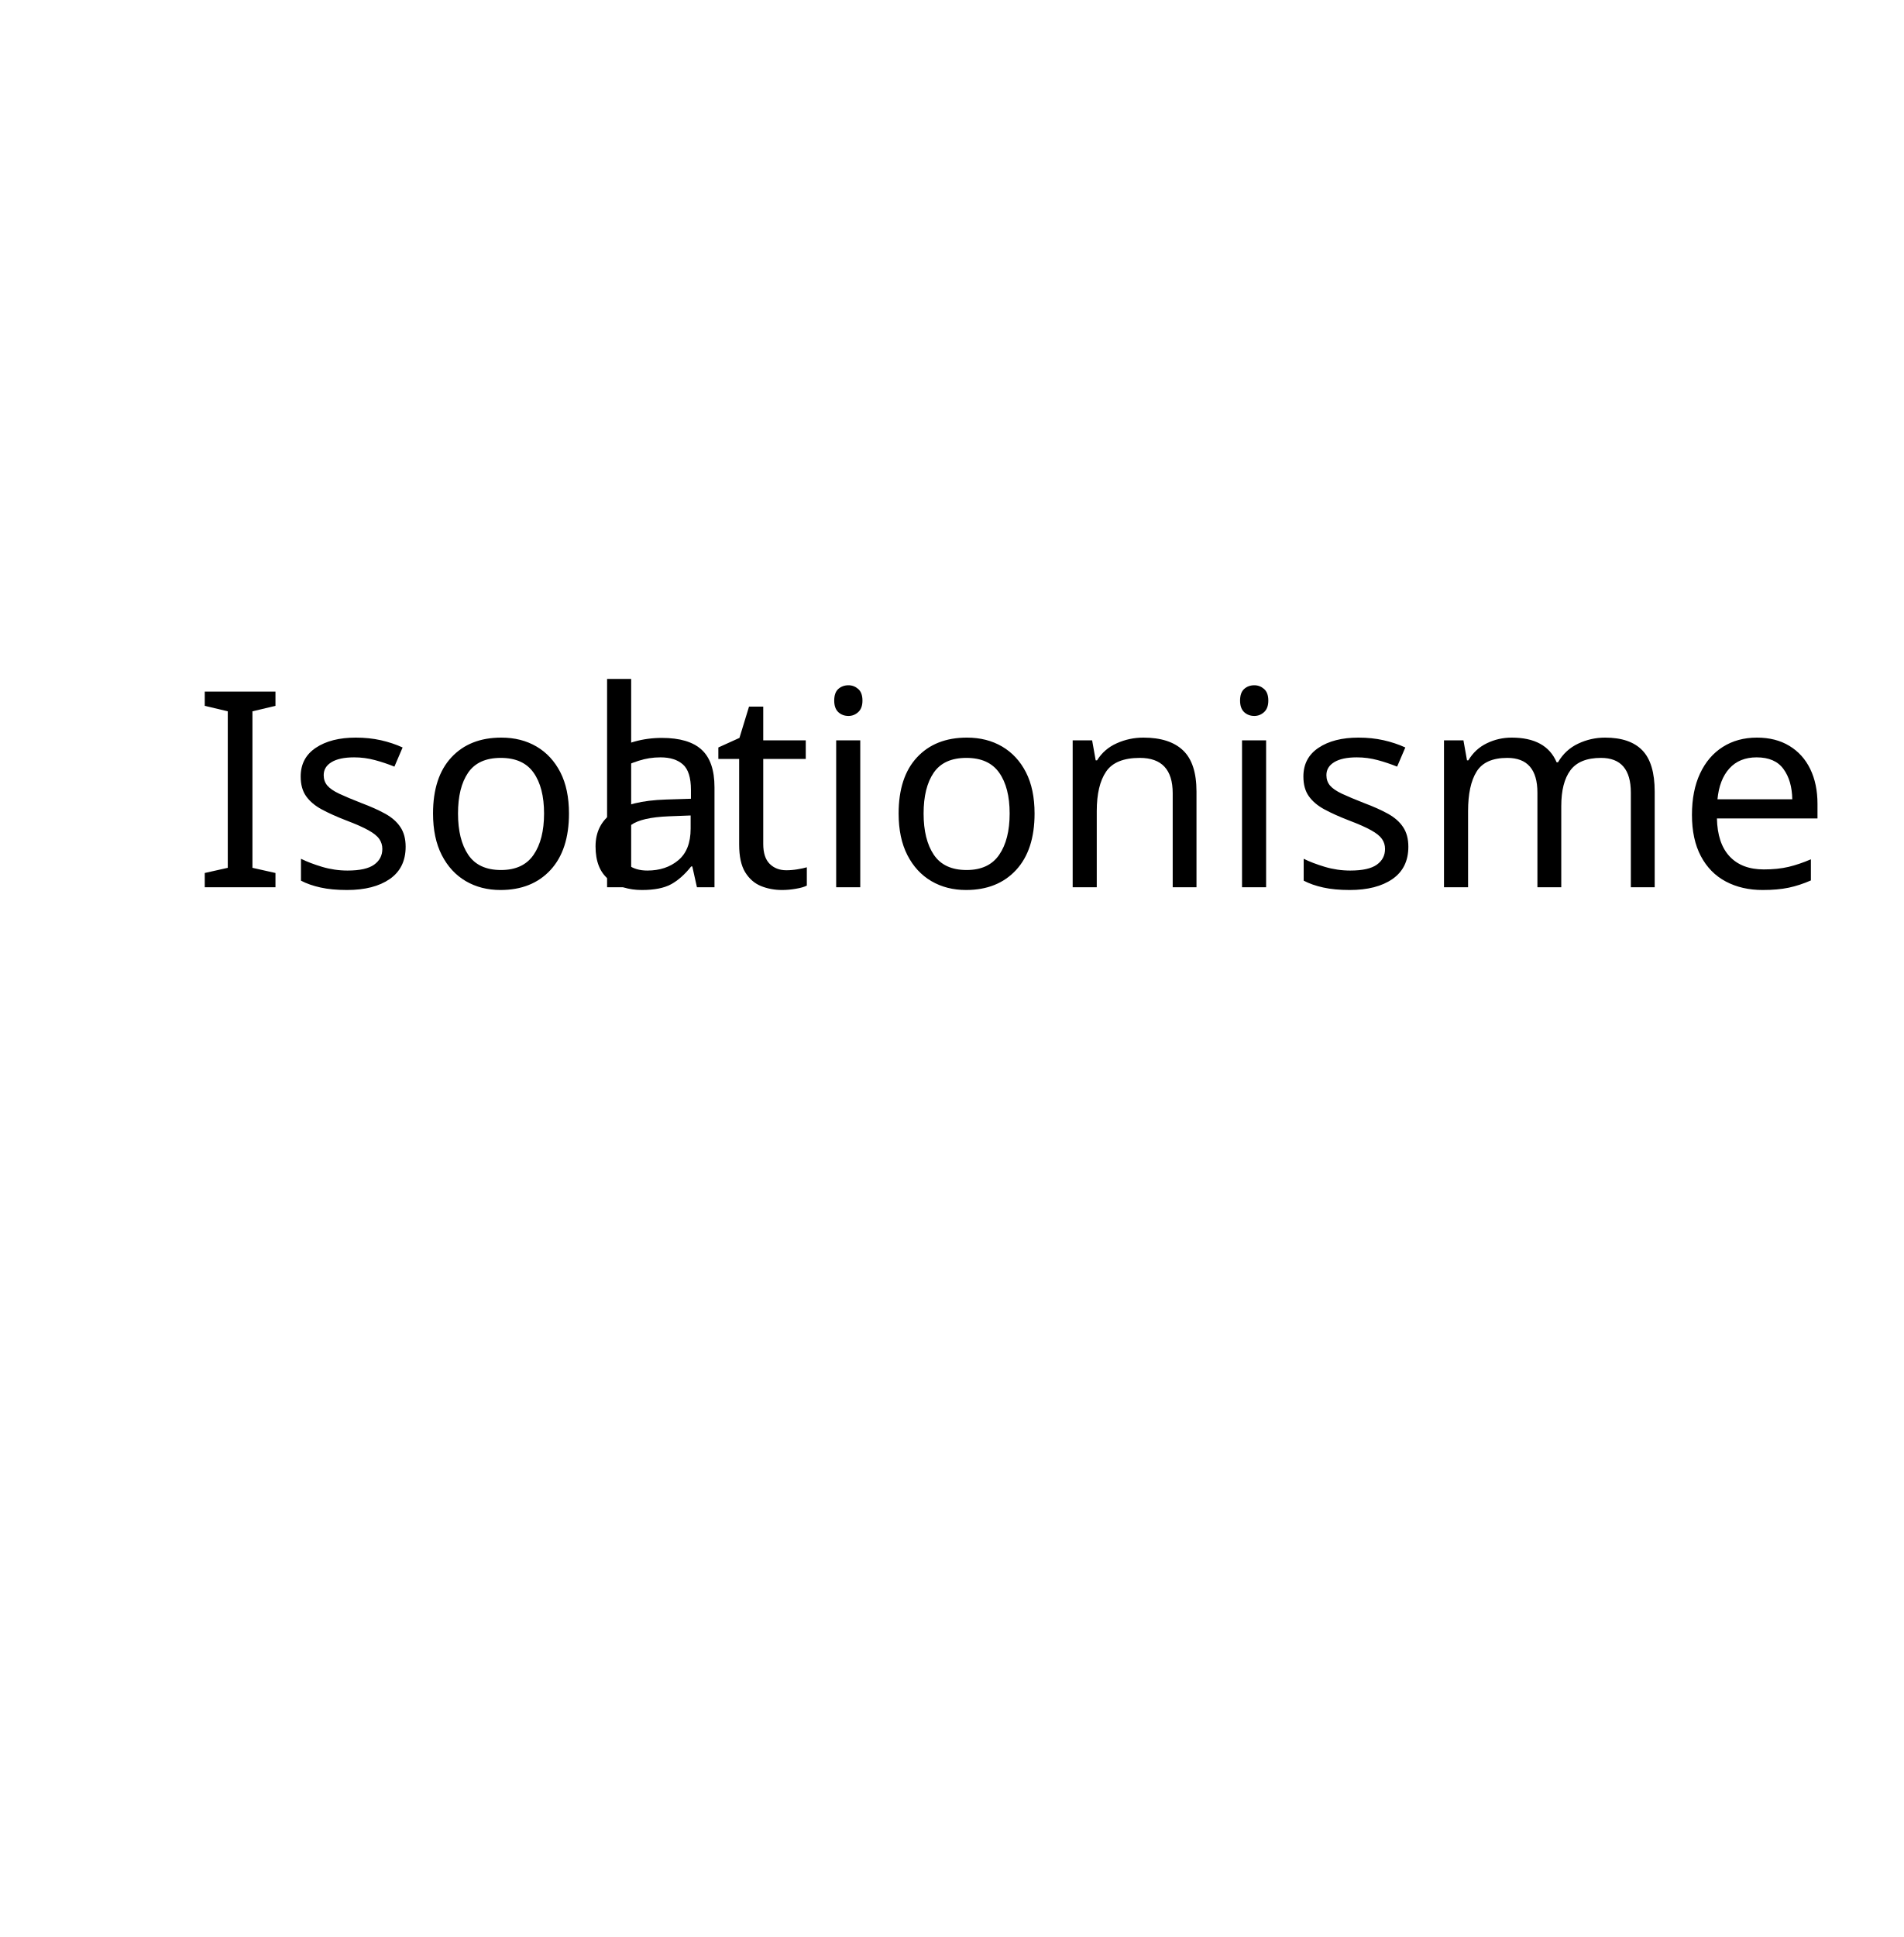
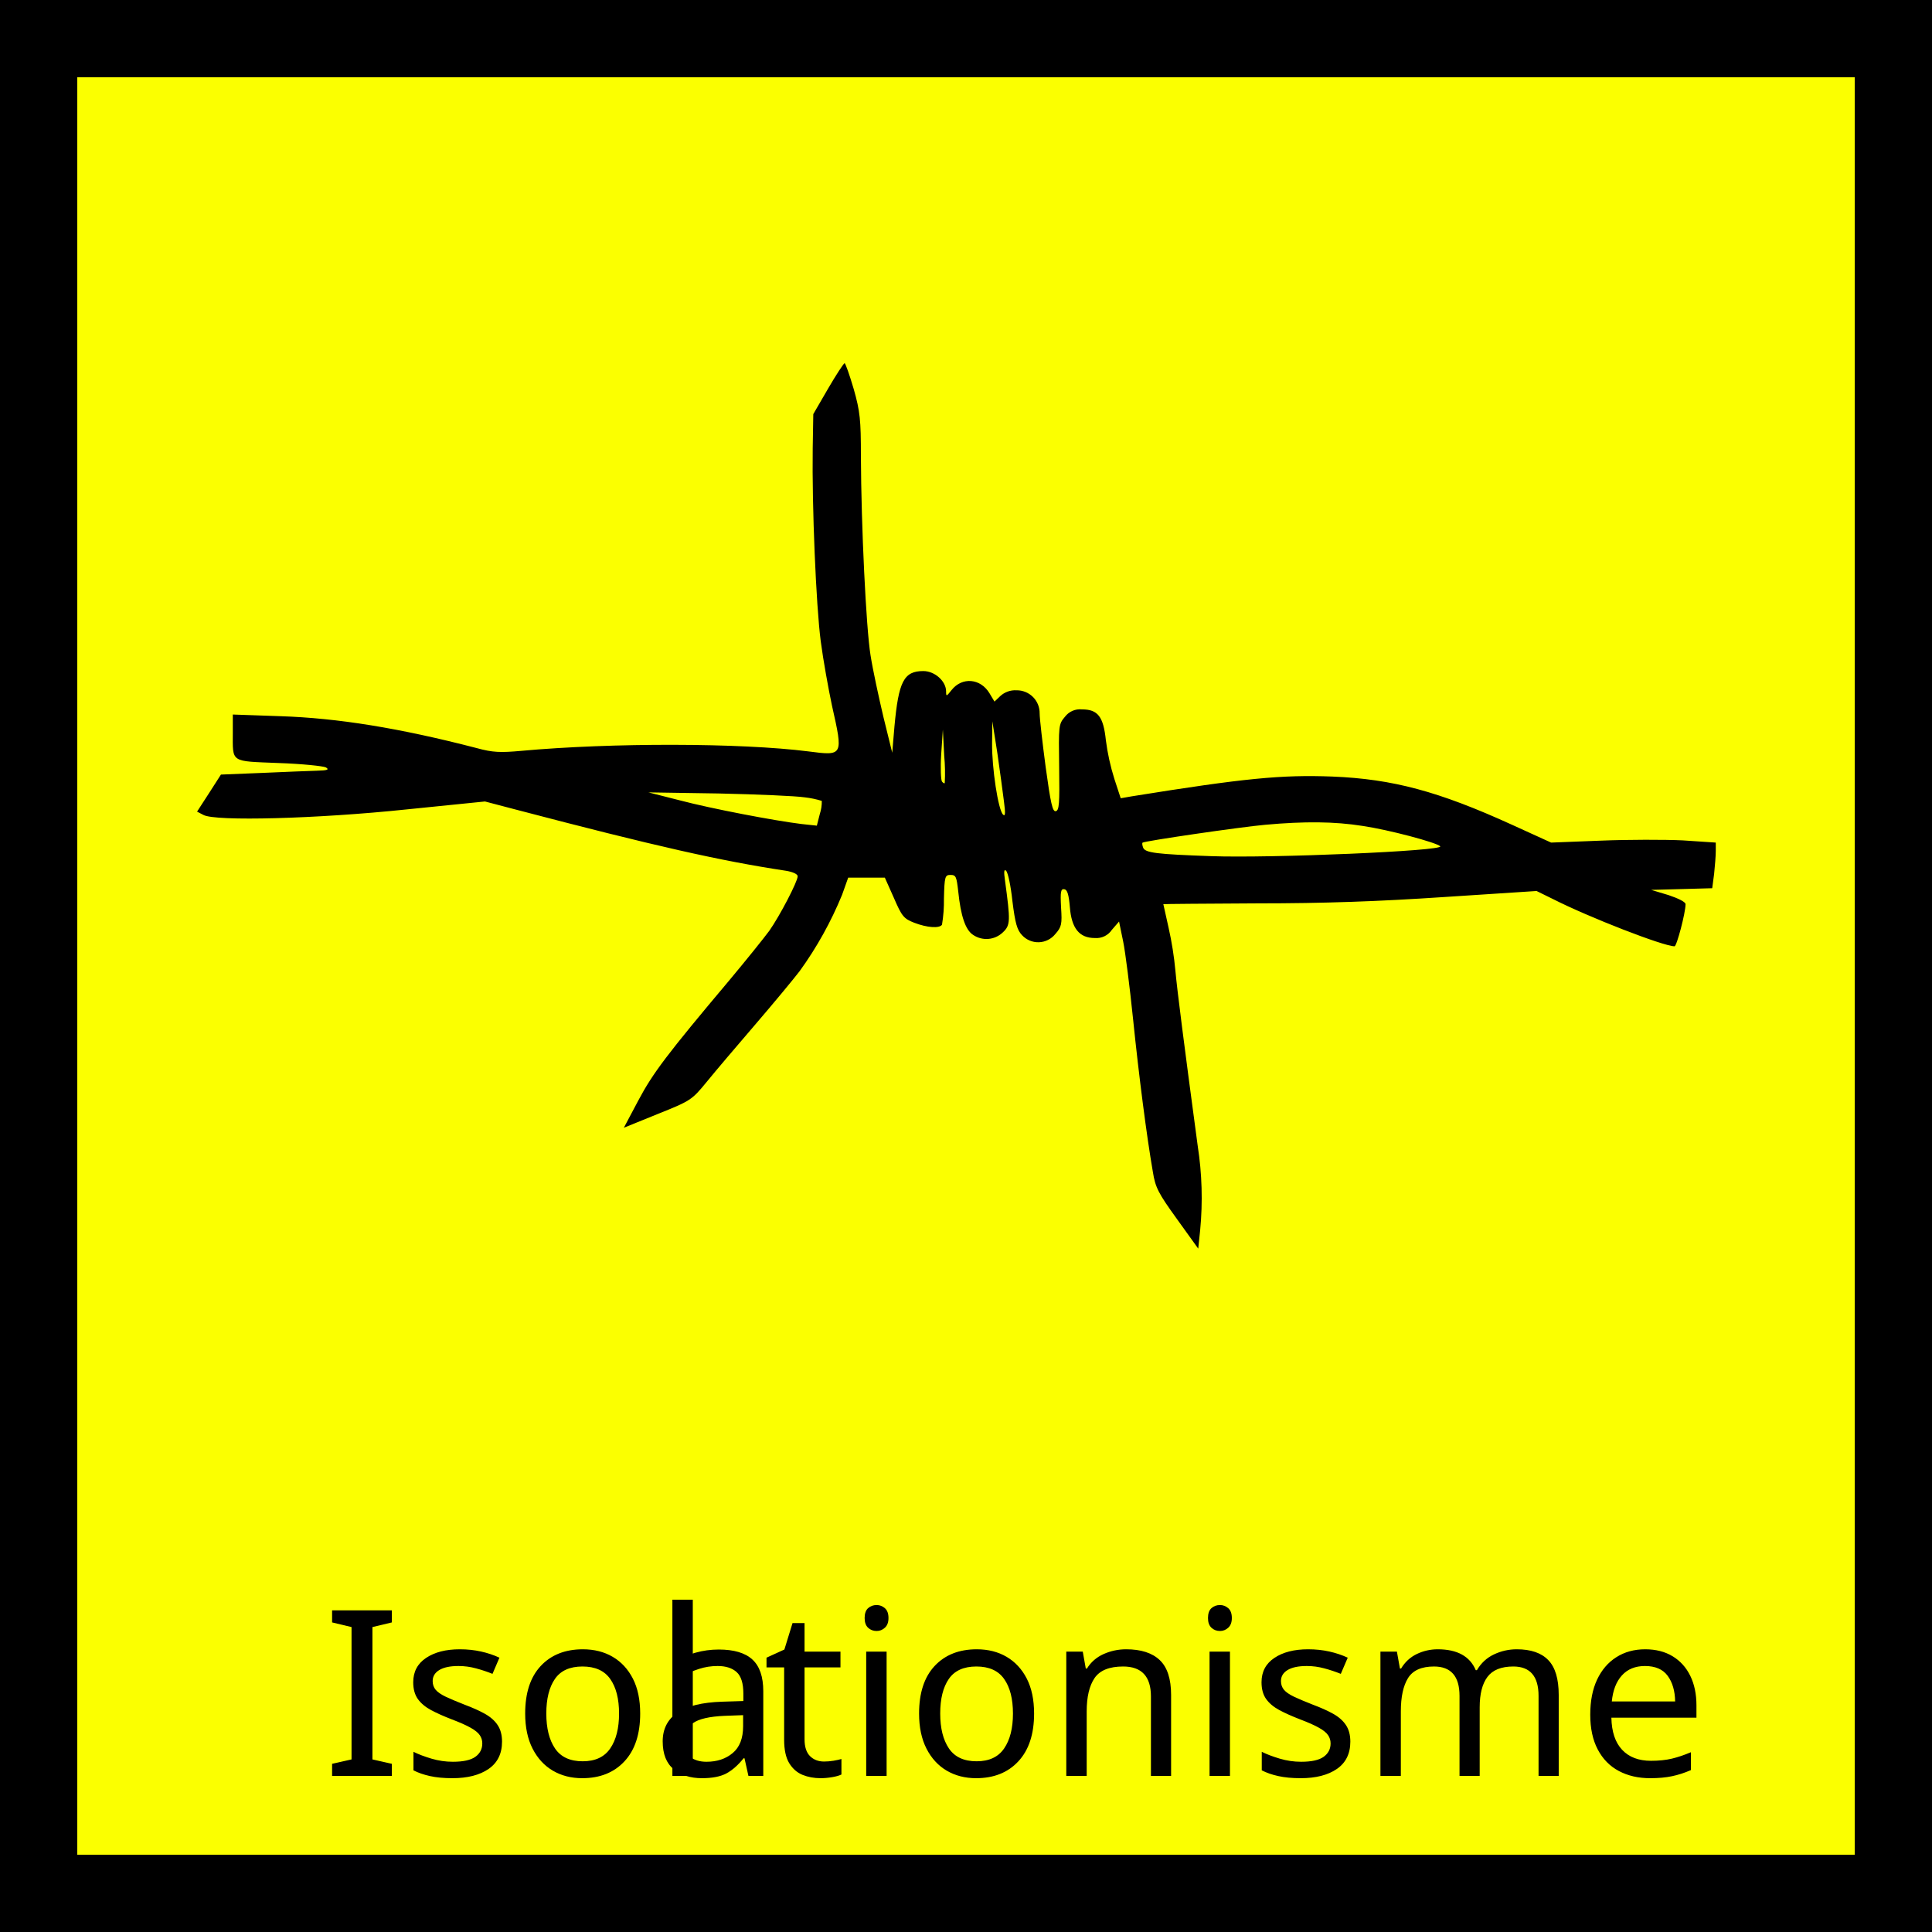
- <svg xmlns="http://www.w3.org/2000/svg" id="Layer_1" data-name="Layer 1" viewBox="0 0 500.14 508.8">
+ <svg xmlns="http://www.w3.org/2000/svg" viewBox="0 0 500 500">
  <defs>
-     <style>.cls-1{font-size:72px;font-family:MyriadPro-Regular, Myriad Pro;}.cls-2{letter-spacing:0em;}.cls-3{letter-spacing:0em;}</style>
+     <style>.cls-1{fill:#fbff00;}.cls-2{font-size:60px;font-family:MyriadPro-Regular, Myriad Pro;}.cls-3{letter-spacing:0em;}</style>
  </defs>
-   <text class="cls-1" y="9.15">
-     <tspan x="50.92" y="233.06">Isol</tspan>
-     <tspan class="cls-2" x="153.16" y="233.06">a</tspan>
-     <tspan class="cls-3" x="187.58" y="233.06">tionisme</tspan>
-   </text>
+   <g id="Layer_1" data-name="Layer 1">
+     <rect class="cls-1" x="10" y="10" width="480" height="480" />
+     <path d="M480,20V480H20V20H480M500,0H0V500H500V0Z" />
+     <text class="cls-2" transform="translate(83.54 459.6)">Isol<tspan class="cls-3" x="85.2" y="0">a</tspan>
+       <tspan x="113.88" y="0">tionisme</tspan>
+     </text>
+   </g>
+   <g id="Layer_2" data-name="Layer 2">
+     <path d="M214.32,100.55l-3.84,6.62-.15,8.9c-.21,15,.86,40.51,2.07,49.84.64,4.91,2,12.39,2.92,16.73,2.93,13,2.93,13-6.13,11.82-17.47-2.21-50.76-2.28-74.29-.14-5.42.49-7.42.42-11.55-.72-20-5.19-35.94-7.76-50.77-8.25l-12.33-.43v4.55c0,8.05-.78,7.48,11.84,8,6.06.21,11.55.78,12.26,1.14.93.57.43.78-2.35.85-1.93.07-8.35.29-14.19.57l-10.63.43-3.06,4.77L51,210.05l1.64.85c3,1.71,29.52,1,52.55-1.42l20.32-2.06,7.84,2.06c36.36,9.54,53.12,13.31,70.09,15.88,1.71.28,3,.85,3,1.42,0,1.35-4.63,10.25-7.34,14.1-1.36,1.85-6,7.62-10.34,12.81-16.19,19.23-19.82,24.07-23.53,31.05l-3.78,7.12,8.77-3.56c8.56-3.42,8.84-3.64,12.69-8.33,2.14-2.64,7.77-9.26,12.48-14.74s9.91-11.75,11.55-13.89a95.34,95.34,0,0,0,11-19.79l1.57-4.41H229l2.35,5.27c2.06,4.77,2.56,5.34,5.26,6.4,3.34,1.29,6.54,1.5,7.18.5a37.72,37.72,0,0,0,.5-6.76c.14-5.77.29-6.12,1.71-6.12s1.56.49,2,4.34c.64,6.26,1.85,9.9,3.84,11.18a6.12,6.12,0,0,0,7.68-.64c2-1.86,2-2.92.57-13.46-.35-2.35-.21-3,.29-2.49s1.21,3.91,1.63,7.83c.72,5.77,1.21,7.48,2.49,8.83a5.68,5.68,0,0,0,8.61-.29c1.64-1.85,1.78-2.56,1.49-6.9-.21-4.13-.07-4.84.86-4.7.78.14,1.14,1.42,1.42,4.63.43,5.55,2.49,8,6.47,8a4.82,4.82,0,0,0,4.41-2.13l1.85-2.14,1.07,5.2c.57,2.77,1.71,11.82,2.56,20.07,1.49,14.53,3.49,30.12,5.12,39.52.64,4.06,1.43,5.55,6.26,12.24l5.48,7.62.5-4.77a87.66,87.66,0,0,0-.64-21.86c-3.56-26.48-5.34-40.51-5.76-45.21a86.91,86.91,0,0,0-1.78-11.24c-.71-3.28-1.35-6-1.35-6.06s11-.14,24.39-.21c17.22,0,31.3-.5,48.3-1.64l23.9-1.56,4.2,2.06c9.39,4.77,28.67,12.25,31.51,12.25.57,0,2.85-8.69,2.85-10.9,0-.57-1.85-1.49-4.41-2.35l-4.49-1.35,7.9-.21,7.9-.22.49-3.7c.22-2.06.43-4.7.43-5.91v-2.2l-8.54-.57c-4.62-.22-14.22-.22-21.26.07l-12.81.5-10.17-4.63c-18.92-8.62-30.8-11.82-46.45-12.46-13.16-.5-22.76.43-51.92,5.12l-2.85.5-1.64-5a58,58,0,0,1-2.2-10c-.64-6.12-2.06-8-6.19-8a4.89,4.89,0,0,0-4.41,1.92c-1.64,1.92-1.64,2.28-1.49,13.1.14,9.4,0,11.1-.86,11.32s-1.35-2.07-2.63-11.39c-.85-6.41-1.56-12.61-1.56-13.89a5.9,5.9,0,0,0-6-6,5.71,5.71,0,0,0-4.2,1.5l-1.49,1.42-1.28-2.14c-2.35-3.91-7.11-4.27-9.82-.85-1.35,1.71-1.42,1.71-1.42.36,0-2.64-2.91-5.27-5.9-5.27-5.05,0-6.4,2.7-7.47,14.38l-.57,6.76-2.28-9.25c-1.21-5.13-2.77-12.32-3.34-16-1.14-7.05-2.42-33.25-2.49-51.62,0-9.25-.21-11.46-1.85-17.23C219.86,97,218.8,94,218.58,94S216.38,97,214.32,100.55Zm45.49,106.78c.43,3.13.36,4.06-.21,3.49-1.28-1.14-2.92-12.17-2.85-18.44l.07-5.7,1.29,8.19C258.75,199.36,259.53,205,259.81,207.33Zm-15.31-4.7c-.07.22-.42,0-.71-.35s-.43-3.56-.21-7.05l.43-6.41.35,6.76A47.48,47.48,0,0,1,244.5,202.63Zm-36.24,3.72a24.09,24.09,0,0,1,4.42.92,10.06,10.06,0,0,1-.5,3.35l-.78,3.06-4-.43c-6.91-.85-23.07-3.91-31.47-6.12l-8.11-2.06,18.15.28C196,205.57,206,206,208.26,206.35Zm144.32,7.39c6.84,1,19.08,4.27,20.15,5.27,1.21,1.21-43.93,3.13-59.31,2.56-14.09-.5-17.08-.85-17.58-2.21-.22-.57-.29-1.14-.15-1.28.5-.43,25.35-4.06,31.76-4.63C337.63,212.53,345.39,212.6,352.58,213.74Z" />
+   </g>
</svg>
